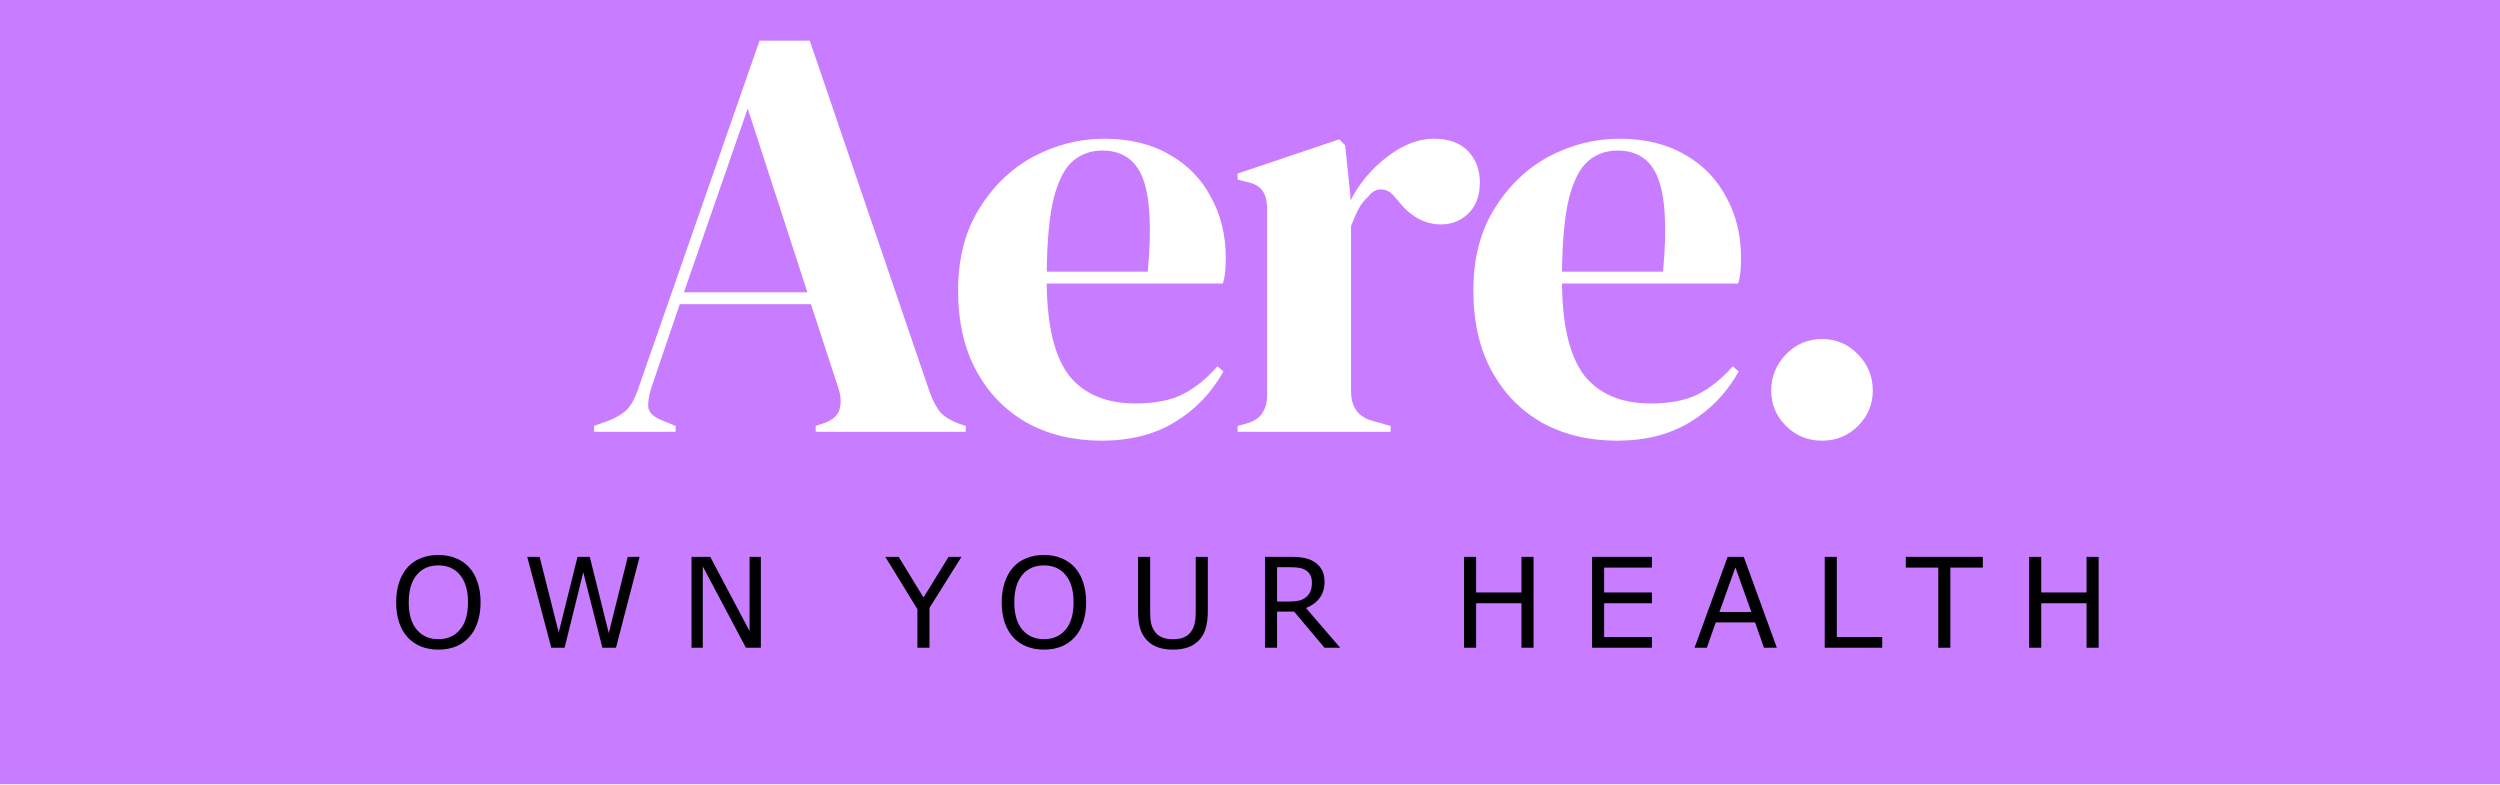
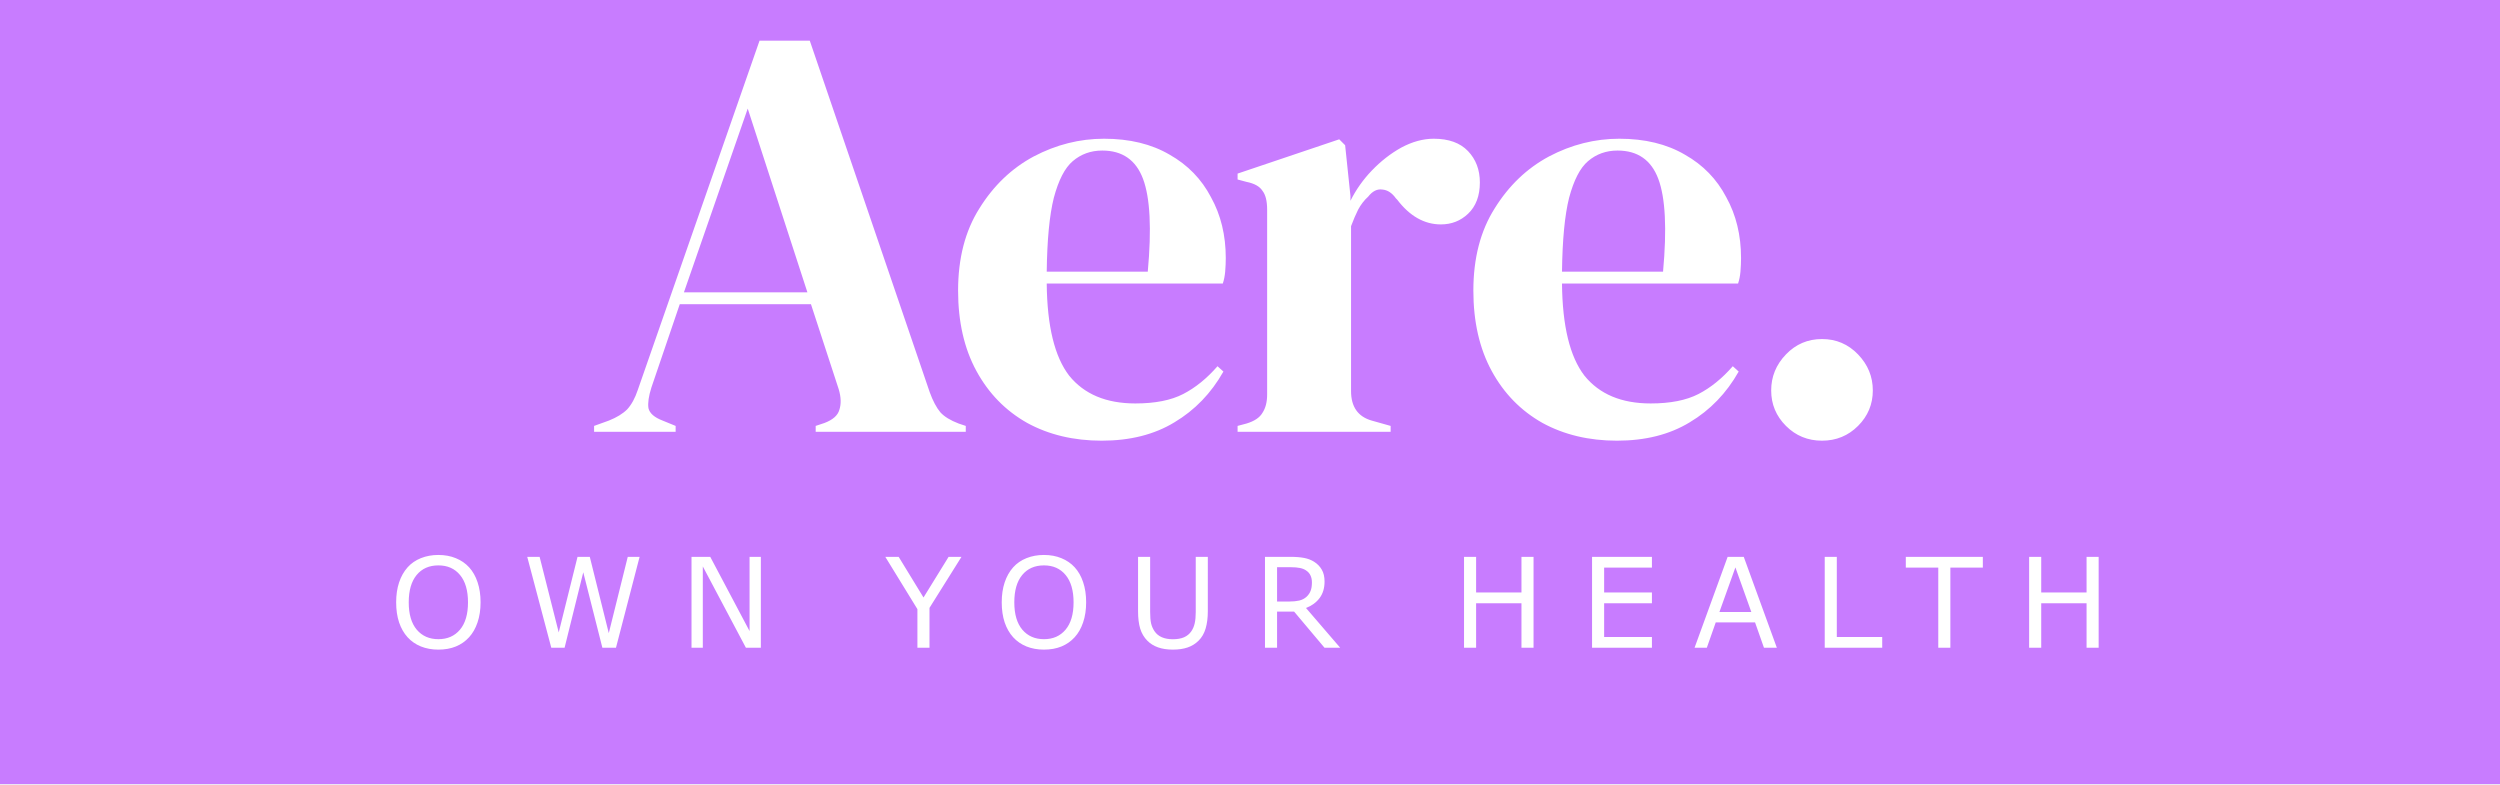
- <svg xmlns="http://www.w3.org/2000/svg" width="880" height="276" viewBox="0 0 880 276" version="1.1" id="svg2">
-   <defs id="defs2" />
-   <rect width="880" height="276" fill="#c87cff" id="rect1" />
-   <path d="m 209.12,152 v -2.08 l 5.2,-1.872 q 4.16,-1.664 6.448,-3.952 2.288,-2.496 3.744,-6.864 l 42.848,-122.928 h 17.68 l 42.224,123.76 q 1.664,4.576 3.744,7.072 2.08,2.288 6.448,3.952 l 2.496,0.832 V 152 h -52.832 v -2.08 l 3.12,-1.04 q 4.368,-1.664 5.2,-4.576 1.04,-3.12 -0.208,-7.28 l -9.776,-29.952 h -46.176 l -9.984,29.328 q -1.456,4.576 -1.04,7.28 0.624,2.704 4.992,4.368 l 4.576,1.872 V 152 Z m 31.616,-49.088 h 43.472 l -21.008,-64.688 z m 147.888,-54.08 q 13.52,0 23.088,5.616 9.568,5.408 14.56,14.976 5.2,9.36 5.2,21.424 0,2.288 -0.208,4.784 -0.208,2.288 -0.832,4.16 h -61.984 q 0.208,22.464 7.904,32.448 7.904,9.776 23.296,9.776 10.4,0 16.848,-3.328 6.448,-3.328 12.064,-9.776 l 2.08,1.872 q -6.448,11.44 -17.264,17.888 -10.608,6.448 -25.584,6.448 -14.768,0 -26.208,-6.24 -11.44,-6.448 -17.888,-18.304 -6.448,-11.856 -6.448,-28.288 0,-17.056 7.488,-28.912 7.488,-12.064 19.136,-18.304 11.856,-6.24 24.752,-6.24 z m -0.624,4.16 q -6.032,0 -10.4,3.744 -4.16,3.536 -6.656,12.896 -2.288,9.152 -2.496,26 h 35.568 q 2.08,-22.672 -1.664,-32.656 -3.744,-9.984 -14.352,-9.984 z m 47.632,99.008 v -2.08 l 3.12,-0.832 q 4.16,-1.248 5.616,-3.744 1.664,-2.496 1.664,-6.448 V 73.792 q 0,-4.576 -1.664,-6.656 -1.456,-2.288 -5.616,-3.12 l -3.12,-0.832 v -2.08 l 35.776,-12.064 2.08,2.08 1.872,17.888 v 1.664 q 2.912,-5.824 7.488,-10.608 4.784,-4.992 10.4,-8.112 5.824,-3.12 11.44,-3.12 7.904,0 12.064,4.368 4.16,4.368 4.16,11.024 0,7.072 -4.16,11.024 -3.952,3.744 -9.568,3.744 -8.736,0 -15.392,-8.736 l -0.416,-0.416 q -2.08,-2.912 -4.784,-3.12 -2.704,-0.416 -4.992,2.496 -2.08,1.872 -3.536,4.576 -1.248,2.496 -2.496,5.824 v 58.032 q 0,8.32 7.28,10.4 l 6.656,1.872 V 152 Z M 570,48.832 q 13.52,0 23.088,5.616 9.568,5.408 14.56,14.976 5.2,9.36 5.2,21.424 0,2.288 -0.208,4.784 -0.208,2.288 -0.832,4.16 h -61.984 q 0.208,22.464 7.904,32.448 7.904,9.776 23.296,9.776 10.4,0 16.848,-3.328 6.448,-3.328 12.064,-9.776 l 2.08,1.872 q -6.448,11.44 -17.264,17.888 -10.608,6.448 -25.584,6.448 -14.768,0 -26.208,-6.24 -11.44,-6.448 -17.888,-18.304 -6.448,-11.856 -6.448,-28.288 0,-17.056 7.488,-28.912 7.488,-12.064 19.136,-18.304 11.856,-6.24 24.752,-6.24 z m -0.624,4.16 q -6.032,0 -10.4,3.744 -4.16,3.536 -6.656,12.896 -2.288,9.152 -2.496,26 h 35.568 q 2.08,-22.672 -1.664,-32.656 -3.744,-9.984 -14.352,-9.984 z m 71.968,102.128 q -7.488,0 -12.688,-5.2 -5.2,-5.2 -5.2,-12.48 0,-7.28 5.2,-12.688 5.2,-5.408 12.688,-5.408 7.488,0 12.688,5.408 5.2,5.408 5.2,12.688 0,7.28 -5.2,12.48 -5.2,5.2 -12.688,5.2 z" id="text1" fill="#ffffff" aria-label="Aere." />
-   <path d="m 165.122,199.684 q 1.955,2.148 2.986,5.264 1.053,3.115 1.053,7.068 0,3.953 -1.074,7.09 -1.053,3.115 -2.965,5.199 -1.977,2.17 -4.684,3.266 -2.686,1.096 -6.145,1.096 -3.373,0 -6.145,-1.117 -2.75,-1.117 -4.684,-3.244 -1.934,-2.127 -2.986,-5.221 -1.031,-3.094 -1.031,-7.068 0,-3.91 1.031,-7.004 1.031,-3.115 3.008,-5.328 1.891,-2.105 4.684,-3.223 2.814,-1.117 6.123,-1.117 3.438,0 6.166,1.139 2.75,1.117 4.662,3.201 z m -0.387,12.332 q 0,-6.23 -2.793,-9.604 -2.793,-3.395 -7.627,-3.395 -4.877,0 -7.67,3.395 -2.771,3.373 -2.771,9.604 0,6.295 2.836,9.646 2.836,3.33 7.605,3.33 4.77,0 7.584,-3.33 2.836,-3.352 2.836,-9.646 z M 225.14,196.01 216.825,228 h -4.791 L 205.31,201.445 198.735,228 h -4.684 l -8.465,-31.99 h 4.361 l 6.725,26.598 6.617,-26.598 h 4.318 l 6.682,26.855 6.682,-26.855 z M 267.819,228 h -5.264 L 247.388,199.383 V 228 h -3.975 v -31.99 h 6.596 l 13.836,26.125 v -26.125 h 3.975 z m 70.621,-31.99 -11.258,17.961 V 228 h -4.254 v -13.578 l -11.301,-18.412 h 4.705 l 8.744,14.309 8.83,-14.309 z m 39.844,3.674 q 1.955,2.148 2.986,5.264 1.053,3.115 1.053,7.068 0,3.953 -1.074,7.09 -1.053,3.115 -2.965,5.199 -1.977,2.17 -4.684,3.266 -2.686,1.096 -6.145,1.096 -3.373,0 -6.145,-1.117 -2.75,-1.117 -4.684,-3.244 -1.934,-2.127 -2.986,-5.221 -1.031,-3.094 -1.031,-7.068 0,-3.91 1.031,-7.004 1.031,-3.115 3.008,-5.328 1.891,-2.105 4.684,-3.223 2.814,-1.117 6.123,-1.117 3.438,0 6.166,1.139 2.75,1.117 4.662,3.201 z m -0.387,12.332 q 0,-6.23 -2.793,-9.604 -2.793,-3.395 -7.627,-3.395 -4.877,0 -7.67,3.395 -2.771,3.373 -2.771,9.604 0,6.295 2.836,9.646 2.836,3.33 7.605,3.33 4.77,0 7.584,-3.33 2.836,-3.352 2.836,-9.646 z m 47.256,3.137 q 0,3.48 -0.773,6.08 -0.752,2.578 -2.492,4.297 -1.654,1.633 -3.867,2.385 -2.213,0.752 -5.156,0.752 -3.008,0 -5.242,-0.795 -2.234,-0.795 -3.76,-2.342 -1.74,-1.762 -2.514,-4.254 -0.752,-2.492 -0.752,-6.123 v -19.143 h 4.254 v 19.357 q 0,2.6 0.344,4.104 0.365,1.504 1.203,2.729 0.945,1.396 2.557,2.105 1.633,0.709 3.91,0.709 2.299,0 3.91,-0.688 1.611,-0.709 2.578,-2.127 0.838,-1.225 1.182,-2.793 0.365,-1.59 0.365,-3.932 v -19.465 h 4.254 z M 471.743,228 h -5.521 l -10.699,-12.719 h -5.994 V 228 h -4.254 v -31.99 h 8.959 q 2.9,0 4.834,0.387 1.934,0.365 3.48,1.332 1.74,1.096 2.707,2.771 0.988,1.654 0.988,4.211 0,3.459 -1.74,5.801 -1.74,2.32 -4.791,3.502 z m -9.947,-22.988 q 0,-1.375 -0.494,-2.428 -0.473,-1.074 -1.59,-1.805 -0.924,-0.623 -2.191,-0.859 -1.268,-0.258 -2.986,-0.258 h -5.006 v 12.074 h 4.297 q 2.02,0 3.523,-0.344 1.504,-0.365 2.557,-1.332 0.967,-0.902 1.418,-2.062 0.473,-1.182 0.473,-2.986 z M 539.808,228 h -4.254 V 212.338 H 519.591 V 228 h -4.254 v -31.99 h 4.254 v 12.547 h 15.963 v -12.547 h 4.254 z m 41.67,0 h -21.076 v -31.99 h 21.076 v 3.781 h -16.822 v 8.766 h 16.822 v 3.781 h -16.822 v 11.881 h 16.822 z m 43.969,0 h -4.533 l -3.137,-8.916 H 603.94 L 600.804,228 h -4.318 l 11.645,-31.99 h 5.672 z m -8.98,-12.568 -5.607,-15.705 -5.629,15.705 z M 662.54,228 h -20.238 v -31.99 h 4.254 v 28.209 h 15.984 z m 35.418,-28.209 H 686.528 V 228 h -4.254 v -28.209 h -11.43 v -3.781 h 27.113 z M 738.726,228 h -4.254 V 212.338 H 718.509 V 228 h -4.254 v -31.99 h 4.254 v 12.547 h 15.963 v -12.547 h 4.254 z" id="text2" aria-label="OWN YOUR HEALTH" />
+ <svg xmlns="http://www.w3.org/2000/svg" width="880" height="276" viewBox="0 0 880 276">
+   <rect width="880" height="276" fill="#c87cff" />
+   <path fill="#FFFFFF" aria-label="Aere." d="m 209.12,152 v -2.08 l 5.2,-1.872 q 4.16,-1.664 6.448,-3.952 2.288,-2.496 3.744,-6.864 l 42.848,-122.928 h 17.68 l 42.224,123.76 q 1.664,4.576 3.744,7.072 2.08,2.288 6.448,3.952 l 2.496,0.832 V 152 h -52.832 v -2.08 l 3.12,-1.04 q 4.368,-1.664 5.2,-4.576 1.04,-3.12 -0.208,-7.28 l -9.776,-29.952 h -46.176 l -9.984,29.328 q -1.456,4.576 -1.04,7.28 0.624,2.704 4.992,4.368 l 4.576,1.872 V 152 Z m 31.616,-49.088 h 43.472 l -21.008,-64.688 z m 147.888,-54.08 q 13.52,0 23.088,5.616 9.568,5.408 14.56,14.976 5.2,9.36 5.2,21.424 0,2.288 -0.208,4.784 -0.208,2.288 -0.832,4.16 h -61.984 q 0.208,22.464 7.904,32.448 7.904,9.776 23.296,9.776 10.4,0 16.848,-3.328 6.448,-3.328 12.064,-9.776 l 2.08,1.872 q -6.448,11.44 -17.264,17.888 -10.608,6.448 -25.584,6.448 -14.768,0 -26.208,-6.24 -11.44,-6.448 -17.888,-18.304 -6.448,-11.856 -6.448,-28.288 0,-17.056 7.488,-28.912 7.488,-12.064 19.136,-18.304 11.856,-6.24 24.752,-6.24 z m -0.624,4.16 q -6.032,0 -10.4,3.744 -4.16,3.536 -6.656,12.896 -2.288,9.152 -2.496,26 h 35.568 q 2.08,-22.672 -1.664,-32.656 -3.744,-9.984 -14.352,-9.984 z m 47.632,99.008 v -2.08 l 3.12,-0.832 q 4.16,-1.248 5.616,-3.744 1.664,-2.496 1.664,-6.448 V 73.792 q 0,-4.576 -1.664,-6.656 -1.456,-2.288 -5.616,-3.12 l -3.12,-0.832 v -2.08 l 35.776,-12.064 2.08,2.08 1.872,17.888 v 1.664 q 2.912,-5.824 7.488,-10.608 4.784,-4.992 10.4,-8.112 5.824,-3.12 11.44,-3.12 7.904,0 12.064,4.368 4.16,4.368 4.16,11.024 0,7.072 -4.16,11.024 -3.952,3.744 -9.568,3.744 -8.736,0 -15.392,-8.736 l -0.416,-0.416 q -2.08,-2.912 -4.784,-3.12 -2.704,-0.416 -4.992,2.496 -2.08,1.872 -3.536,4.576 -1.248,2.496 -2.496,5.824 v 58.032 q 0,8.32 7.28,10.4 l 6.656,1.872 V 152 Z M 570,48.832 q 13.52,0 23.088,5.616 9.568,5.408 14.56,14.976 5.2,9.36 5.2,21.424 0,2.288 -0.208,4.784 -0.208,2.288 -0.832,4.16 h -61.984 q 0.208,22.464 7.904,32.448 7.904,9.776 23.296,9.776 10.4,0 16.848,-3.328 6.448,-3.328 12.064,-9.776 l 2.08,1.872 q -6.448,11.44 -17.264,17.888 -10.608,6.448 -25.584,6.448 -14.768,0 -26.208,-6.24 -11.44,-6.448 -17.888,-18.304 -6.448,-11.856 -6.448,-28.288 0,-17.056 7.488,-28.912 7.488,-12.064 19.136,-18.304 11.856,-6.24 24.752,-6.24 z m -0.624,4.16 q -6.032,0 -10.4,3.744 -4.16,3.536 -6.656,12.896 -2.288,9.152 -2.496,26 h 35.568 q 2.08,-22.672 -1.664,-32.656 -3.744,-9.984 -14.352,-9.984 z m 71.968,102.128 q -7.488,0 -12.688,-5.2 -5.2,-5.2 -5.2,-12.48 0,-7.28 5.2,-12.688 5.2,-5.408 12.688,-5.408 7.488,0 12.688,5.408 5.2,5.408 5.2,12.688 0,7.28 -5.2,12.48 -5.2,5.2 -12.688,5.2 z" />
+   <path fill="#FFFFFF" aria-label="OWN YOUR HEALTH" d="m 165.122,199.684 q 1.955,2.148 2.986,5.264 1.053,3.115 1.053,7.068 0,3.953 -1.074,7.09 -1.053,3.115 -2.965,5.199 -1.977,2.17 -4.684,3.266 -2.686,1.096 -6.145,1.096 -3.373,0 -6.145,-1.117 -2.75,-1.117 -4.684,-3.244 -1.934,-2.127 -2.986,-5.221 -1.031,-3.094 -1.031,-7.068 0,-3.91 1.031,-7.004 1.031,-3.115 3.008,-5.328 1.891,-2.105 4.684,-3.223 2.814,-1.117 6.123,-1.117 3.438,0 6.166,1.139 2.75,1.117 4.662,3.201 z m -0.387,12.332 q 0,-6.23 -2.793,-9.604 -2.793,-3.395 -7.627,-3.395 -4.877,0 -7.67,3.395 -2.771,3.373 -2.771,9.604 0,6.295 2.836,9.646 2.836,3.33 7.605,3.33 4.77,0 7.584,-3.33 2.836,-3.352 2.836,-9.646 z M 225.14,196.01 216.825,228 h -4.791 L 205.31,201.445 198.735,228 h -4.684 l -8.465,-31.99 h 4.361 l 6.725,26.598 6.617,-26.598 h 4.318 l 6.682,26.855 6.682,-26.855 z M 267.819,228 h -5.264 L 247.388,199.383 V 228 h -3.975 v -31.99 h 6.596 l 13.836,26.125 v -26.125 h 3.975 z m 70.621,-31.99 -11.258,17.961 V 228 h -4.254 v -13.578 l -11.301,-18.412 h 4.705 l 8.744,14.309 8.83,-14.309 z m 39.844,3.674 q 1.955,2.148 2.986,5.264 1.053,3.115 1.053,7.068 0,3.953 -1.074,7.09 -1.053,3.115 -2.965,5.199 -1.977,2.17 -4.684,3.266 -2.686,1.096 -6.145,1.096 -3.373,0 -6.145,-1.117 -2.75,-1.117 -4.684,-3.244 -1.934,-2.127 -2.986,-5.221 -1.031,-3.094 -1.031,-7.068 0,-3.91 1.031,-7.004 1.031,-3.115 3.008,-5.328 1.891,-2.105 4.684,-3.223 2.814,-1.117 6.123,-1.117 3.438,0 6.166,1.139 2.75,1.117 4.662,3.201 z m -0.387,12.332 q 0,-6.23 -2.793,-9.604 -2.793,-3.395 -7.627,-3.395 -4.877,0 -7.67,3.395 -2.771,3.373 -2.771,9.604 0,6.295 2.836,9.646 2.836,3.33 7.605,3.33 4.77,0 7.584,-3.33 2.836,-3.352 2.836,-9.646 z m 47.256,3.137 q 0,3.48 -0.773,6.08 -0.752,2.578 -2.492,4.297 -1.654,1.633 -3.867,2.385 -2.213,0.752 -5.156,0.752 -3.008,0 -5.242,-0.795 -2.234,-0.795 -3.76,-2.342 -1.74,-1.762 -2.514,-4.254 -0.752,-2.492 -0.752,-6.123 v -19.143 h 4.254 v 19.357 q 0,2.6 0.344,4.104 0.365,1.504 1.203,2.729 0.945,1.396 2.557,2.105 1.633,0.709 3.91,0.709 2.299,0 3.91,-0.688 1.611,-0.709 2.578,-2.127 0.838,-1.225 1.182,-2.793 0.365,-1.59 0.365,-3.932 v -19.465 h 4.254 z M 471.743,228 h -5.521 l -10.699,-12.719 h -5.994 V 228 h -4.254 v -31.99 h 8.959 q 2.9,0 4.834,0.387 1.934,0.365 3.48,1.332 1.74,1.096 2.707,2.771 0.988,1.654 0.988,4.211 0,3.459 -1.74,5.801 -1.74,2.32 -4.791,3.502 z m -9.947,-22.988 q 0,-1.375 -0.494,-2.428 -0.473,-1.074 -1.59,-1.805 -0.924,-0.623 -2.191,-0.859 -1.268,-0.258 -2.986,-0.258 h -5.006 v 12.074 h 4.297 q 2.02,0 3.523,-0.344 1.504,-0.365 2.557,-1.332 0.967,-0.902 1.418,-2.062 0.473,-1.182 0.473,-2.986 z M 539.808,228 h -4.254 V 212.338 H 519.591 V 228 h -4.254 v -31.99 h 4.254 v 12.547 h 15.963 v -12.547 h 4.254 z m 41.67,0 h -21.076 v -31.99 h 21.076 v 3.781 h -16.822 v 8.766 h 16.822 v 3.781 h -16.822 v 11.881 h 16.822 z m 43.969,0 h -4.533 l -3.137,-8.916 H 603.94 L 600.804,228 h -4.318 l 11.645,-31.99 h 5.672 z m -8.98,-12.568 -5.607,-15.705 -5.629,15.705 z M 662.54,228 h -20.238 v -31.99 h 4.254 v 28.209 h 15.984 z m 35.418,-28.209 H 686.528 V 228 h -4.254 v -28.209 h -11.43 v -3.781 h 27.113 z M 738.726,228 h -4.254 V 212.338 H 718.509 V 228 h -4.254 v -31.99 h 4.254 v 12.547 h 15.963 v -12.547 h 4.254 z" />
</svg>
